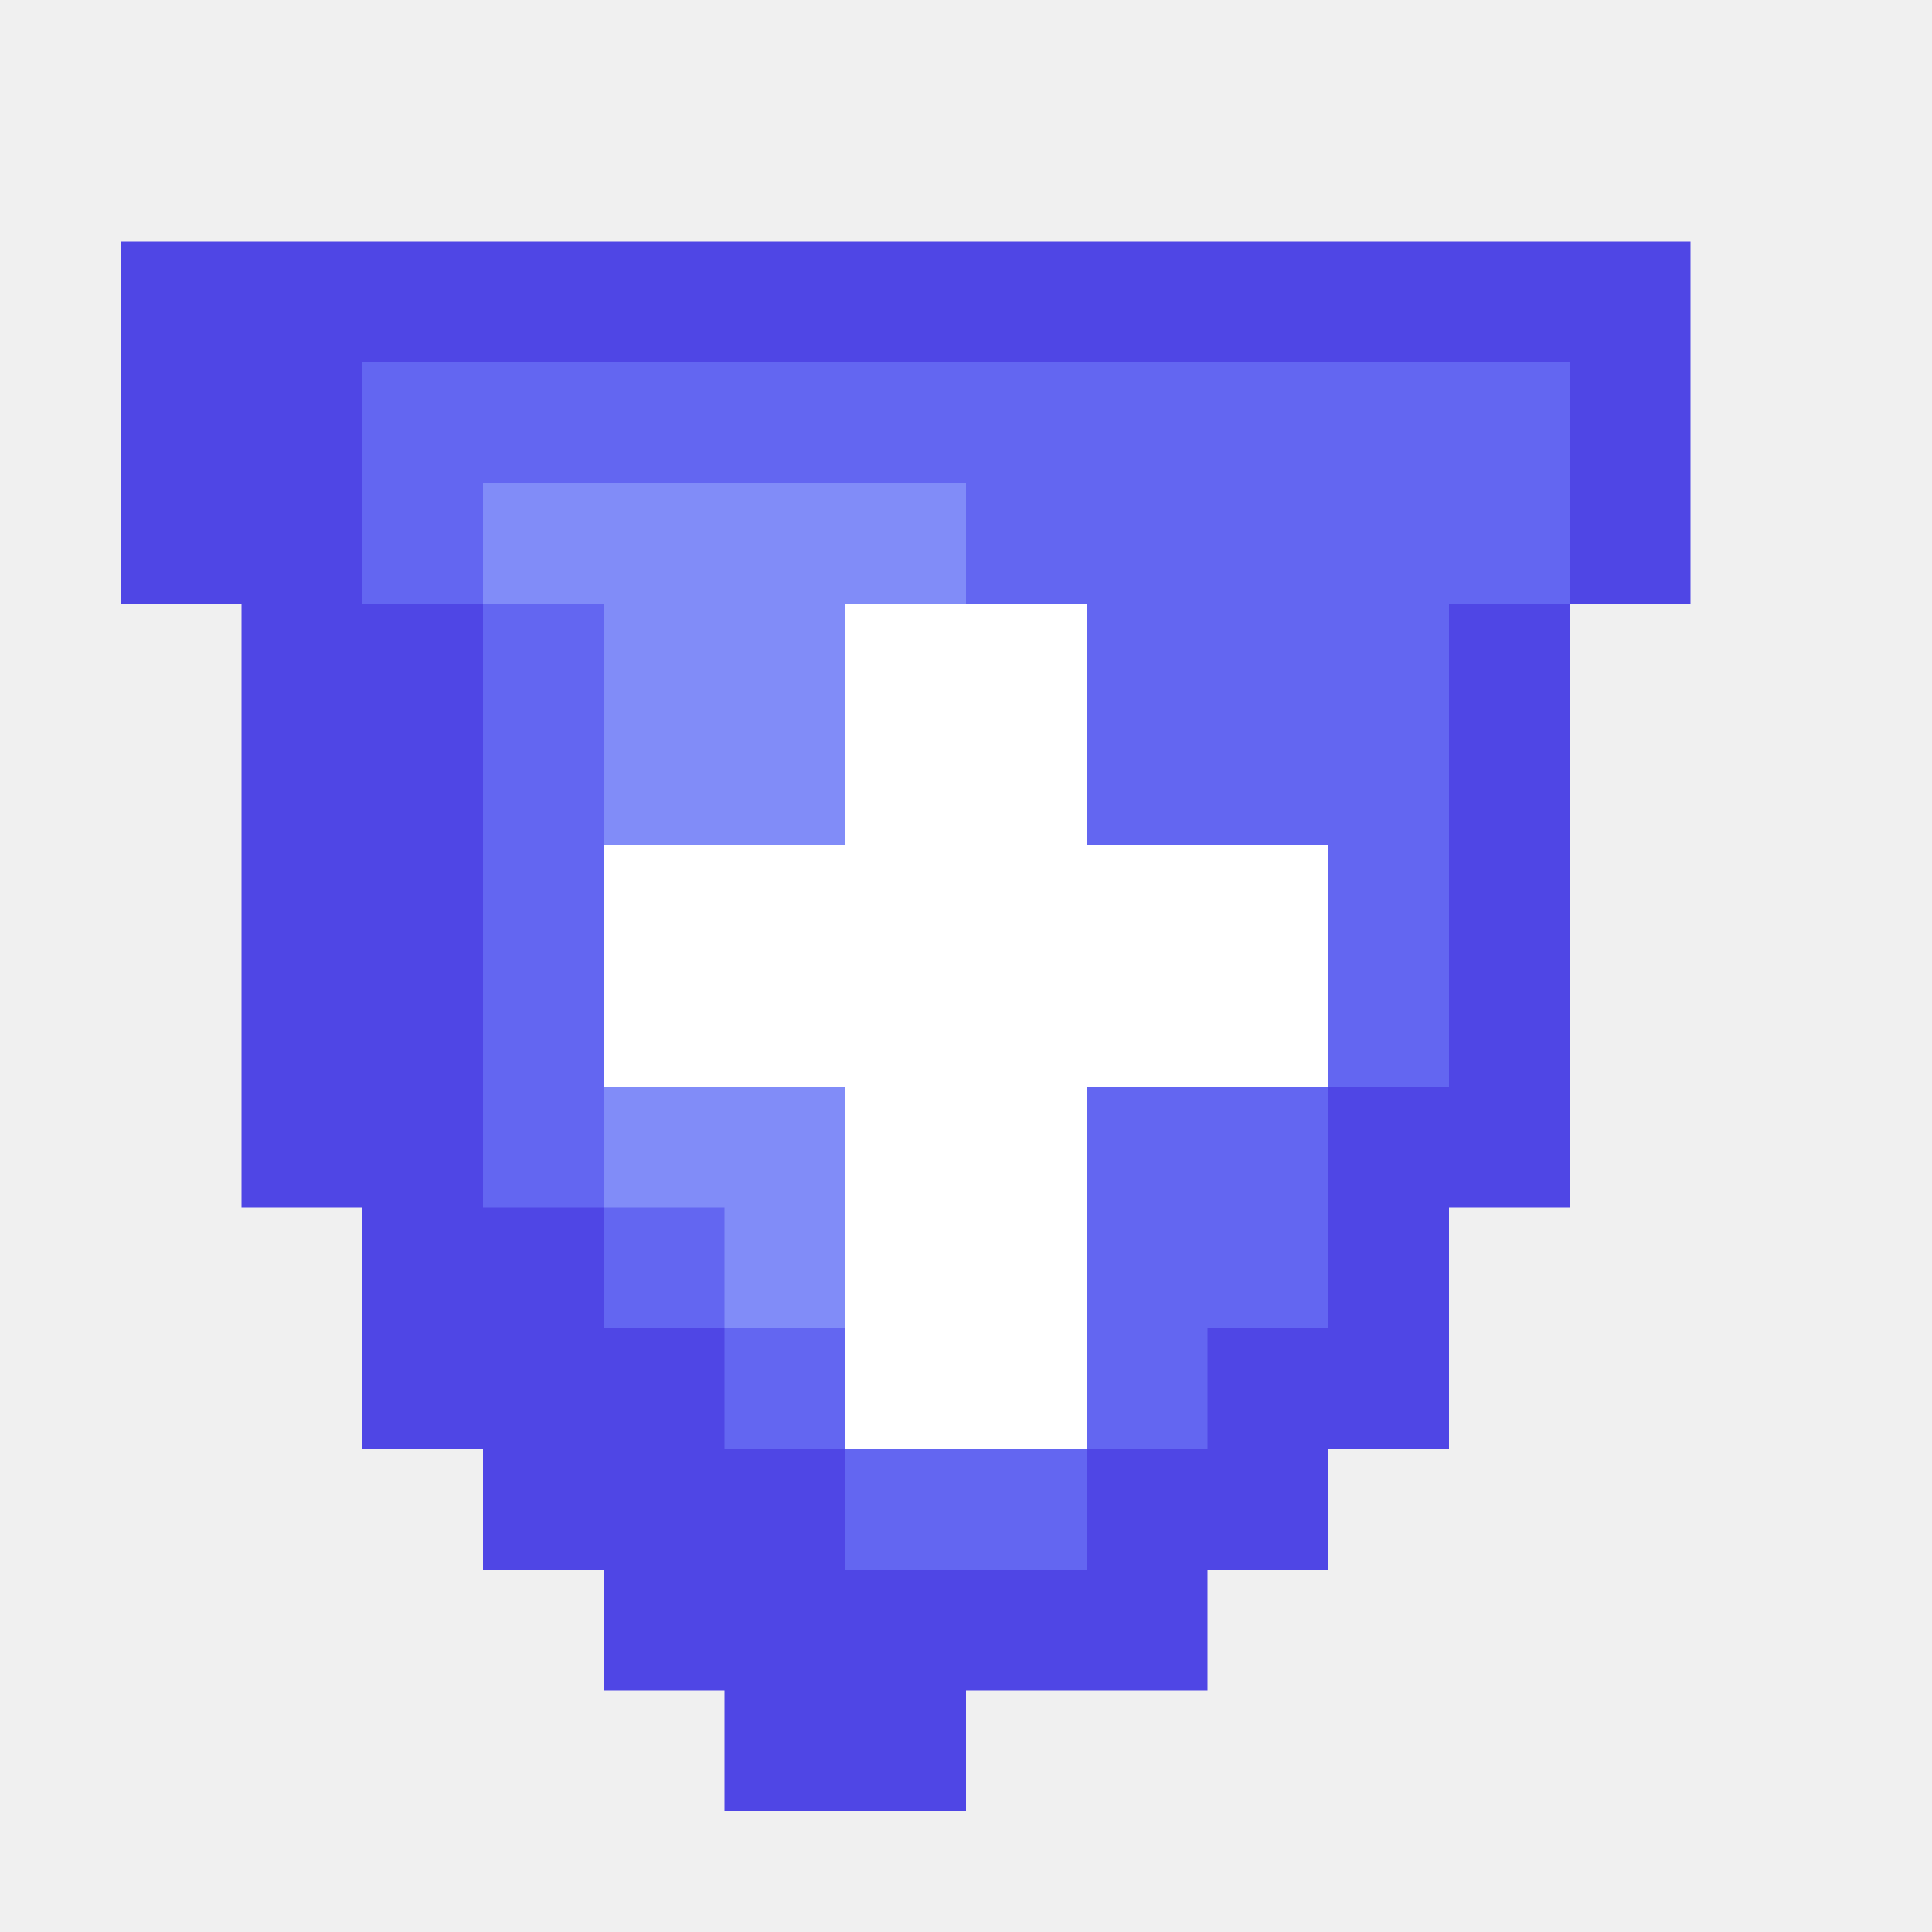
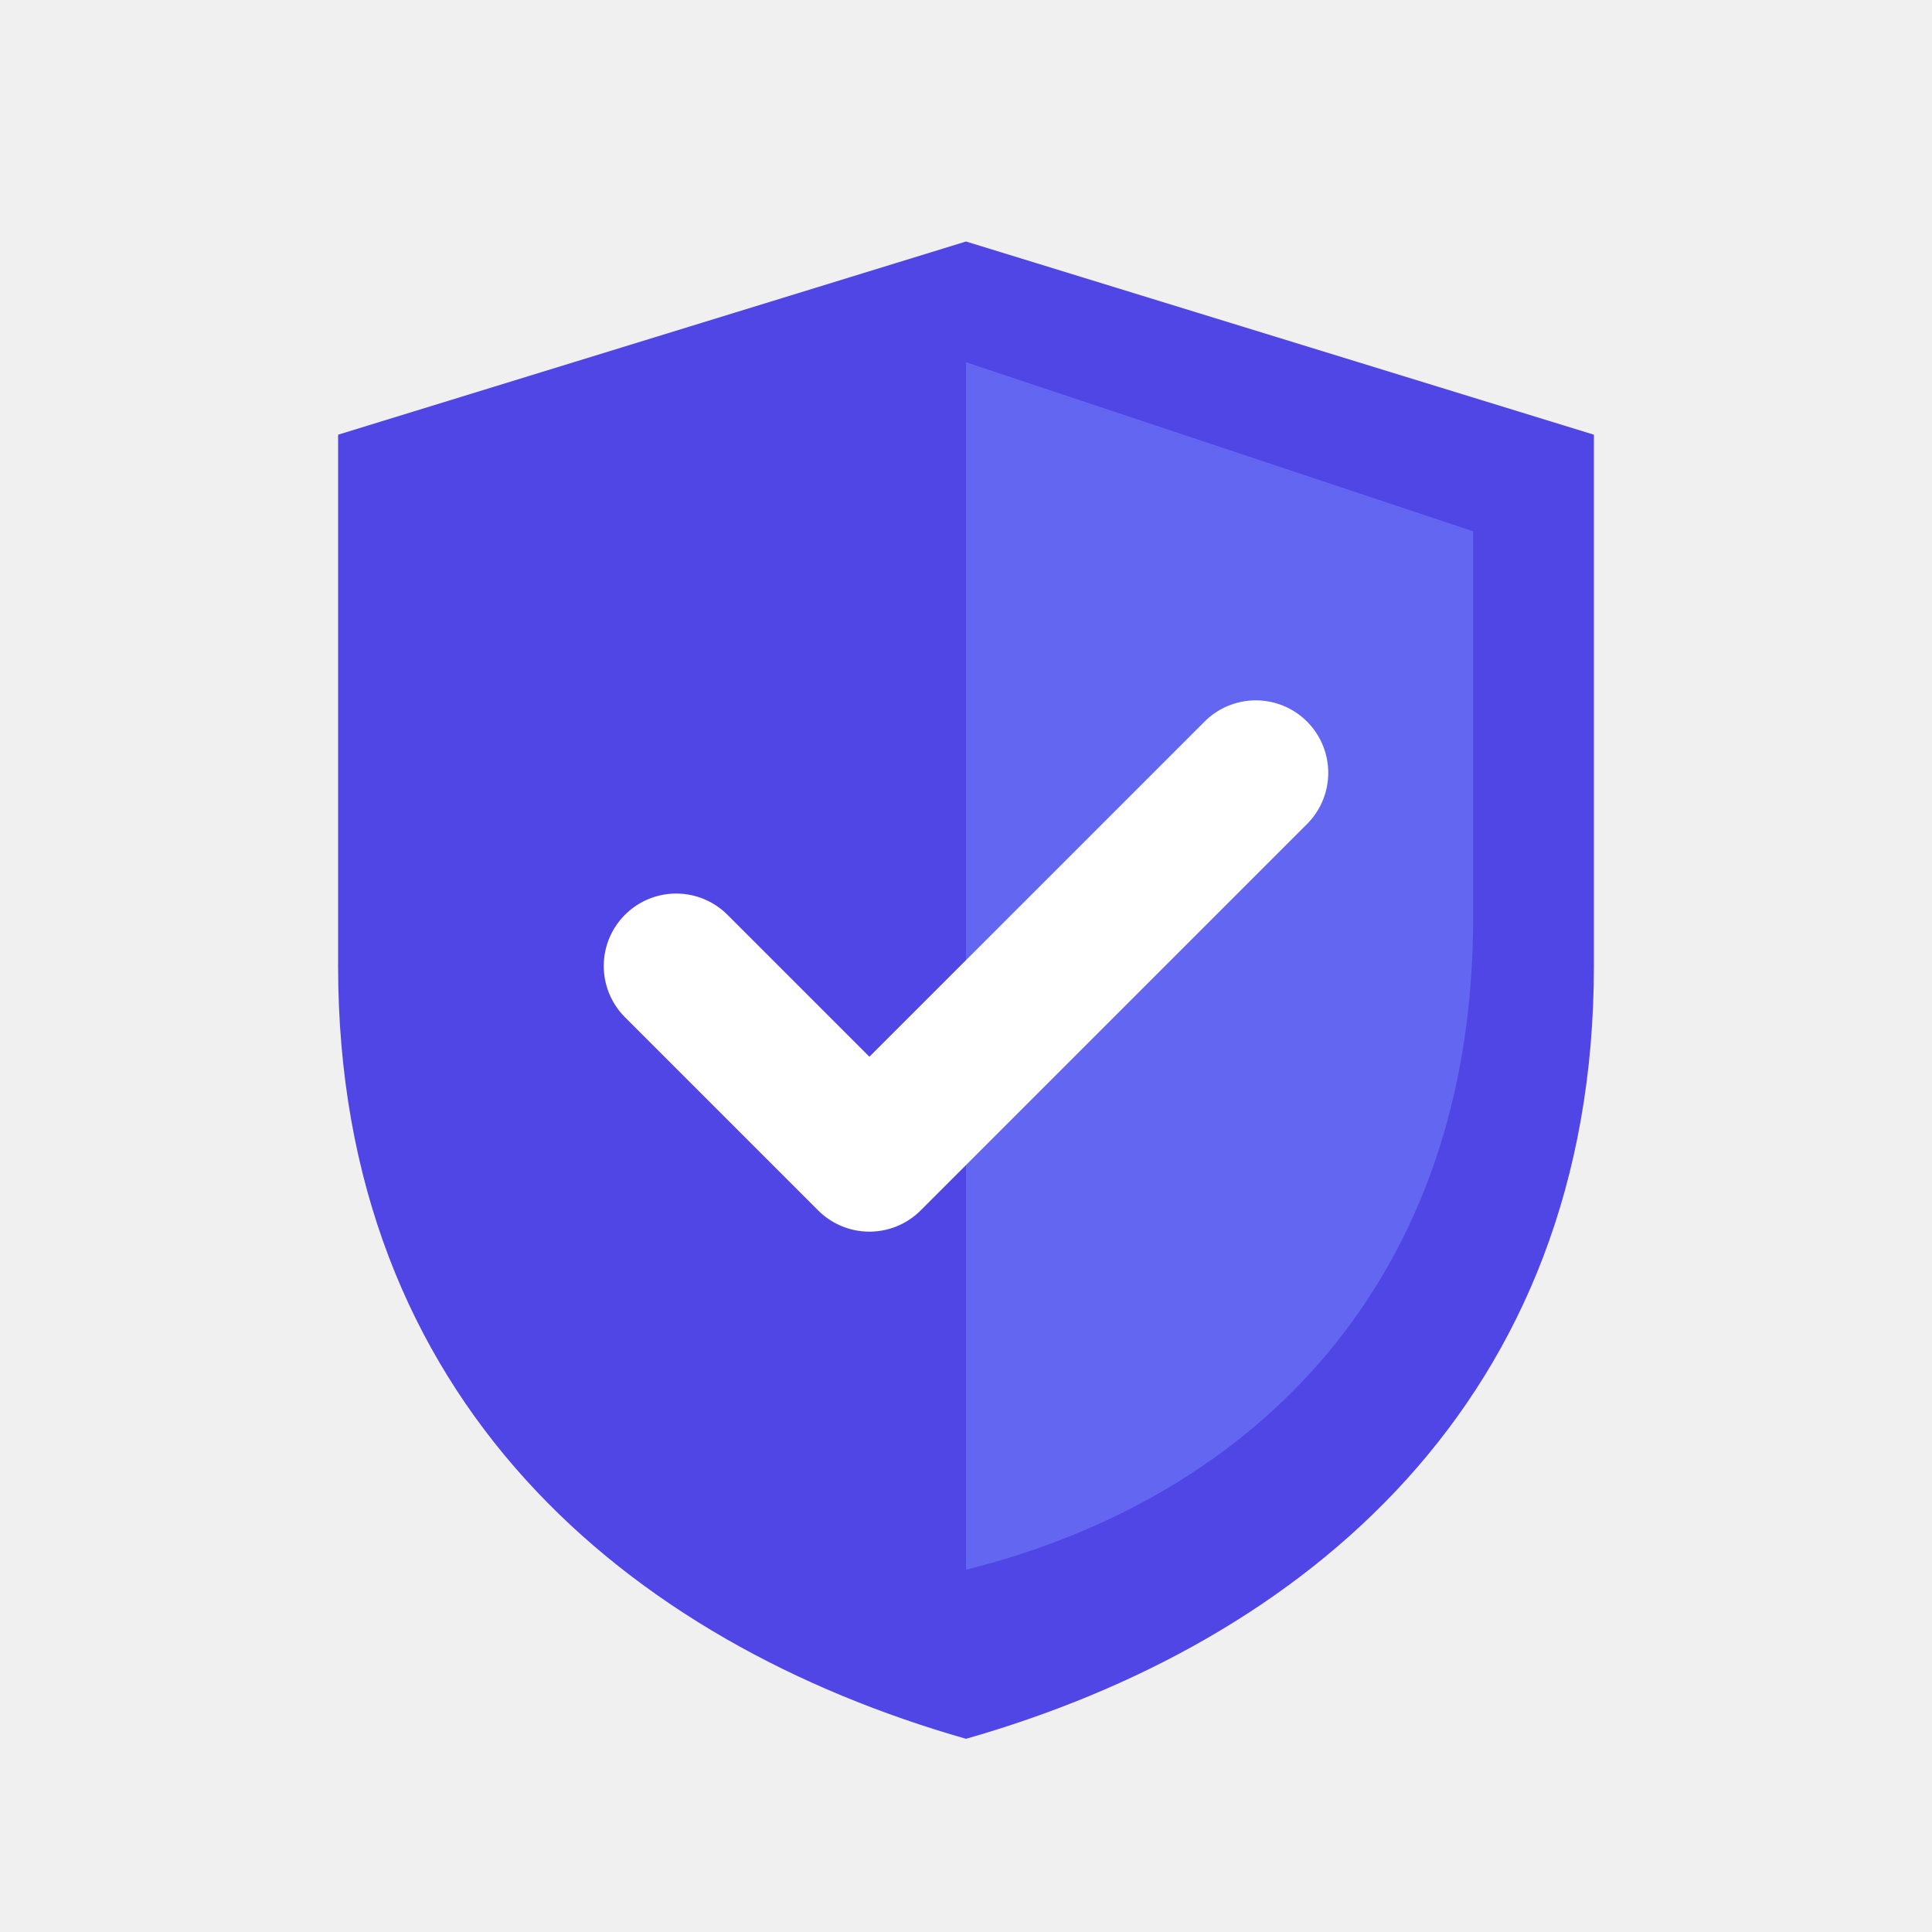
- <svg xmlns="http://www.w3.org/2000/svg" viewBox="0 0 16 16" width="40" height="40">
-   <path fill="#4f46e5" d="M2 2h12v3h-1v5h-1v2h-1v1h-1v1h-2v1h-2v-1H5v-1H4v-1H3v-2H2V5H1V2z" />
-   <path fill="#6366f1" d="M3 3h10v2h-1v4h-1v2h-1v1h-1v1h-2v-1H6v-1H5v-1H4V5H3V3z" />
-   <path fill="#818cf8" d="M4 4h4v8h-1v-1H6v-1H5V5H4V4z" />
-   <path fill="#ffffff" d="M7 5h2v2h2v2H9v3H7V9H5V7h2V5z" />
+ <svg xmlns="http://www.w3.org/2000/svg" viewBox="0 0 40 40" width="40" height="40" fill="none">
+   <path d="M20 5l13 4v11c0 9-6 14-13 16-7-2-13-7-13-16V9l13-4z" fill="#4f46e5" />
+   <path d="M20 7.5L30.5 11v8c0 7.5-4.5 12-10.5 13.5V7.5z" fill="#6366f1" />
+   <path d="M14 20l4 4 8-8" stroke="#ffffff" stroke-width="3" stroke-linecap="round" stroke-linejoin="round" />
</svg>
